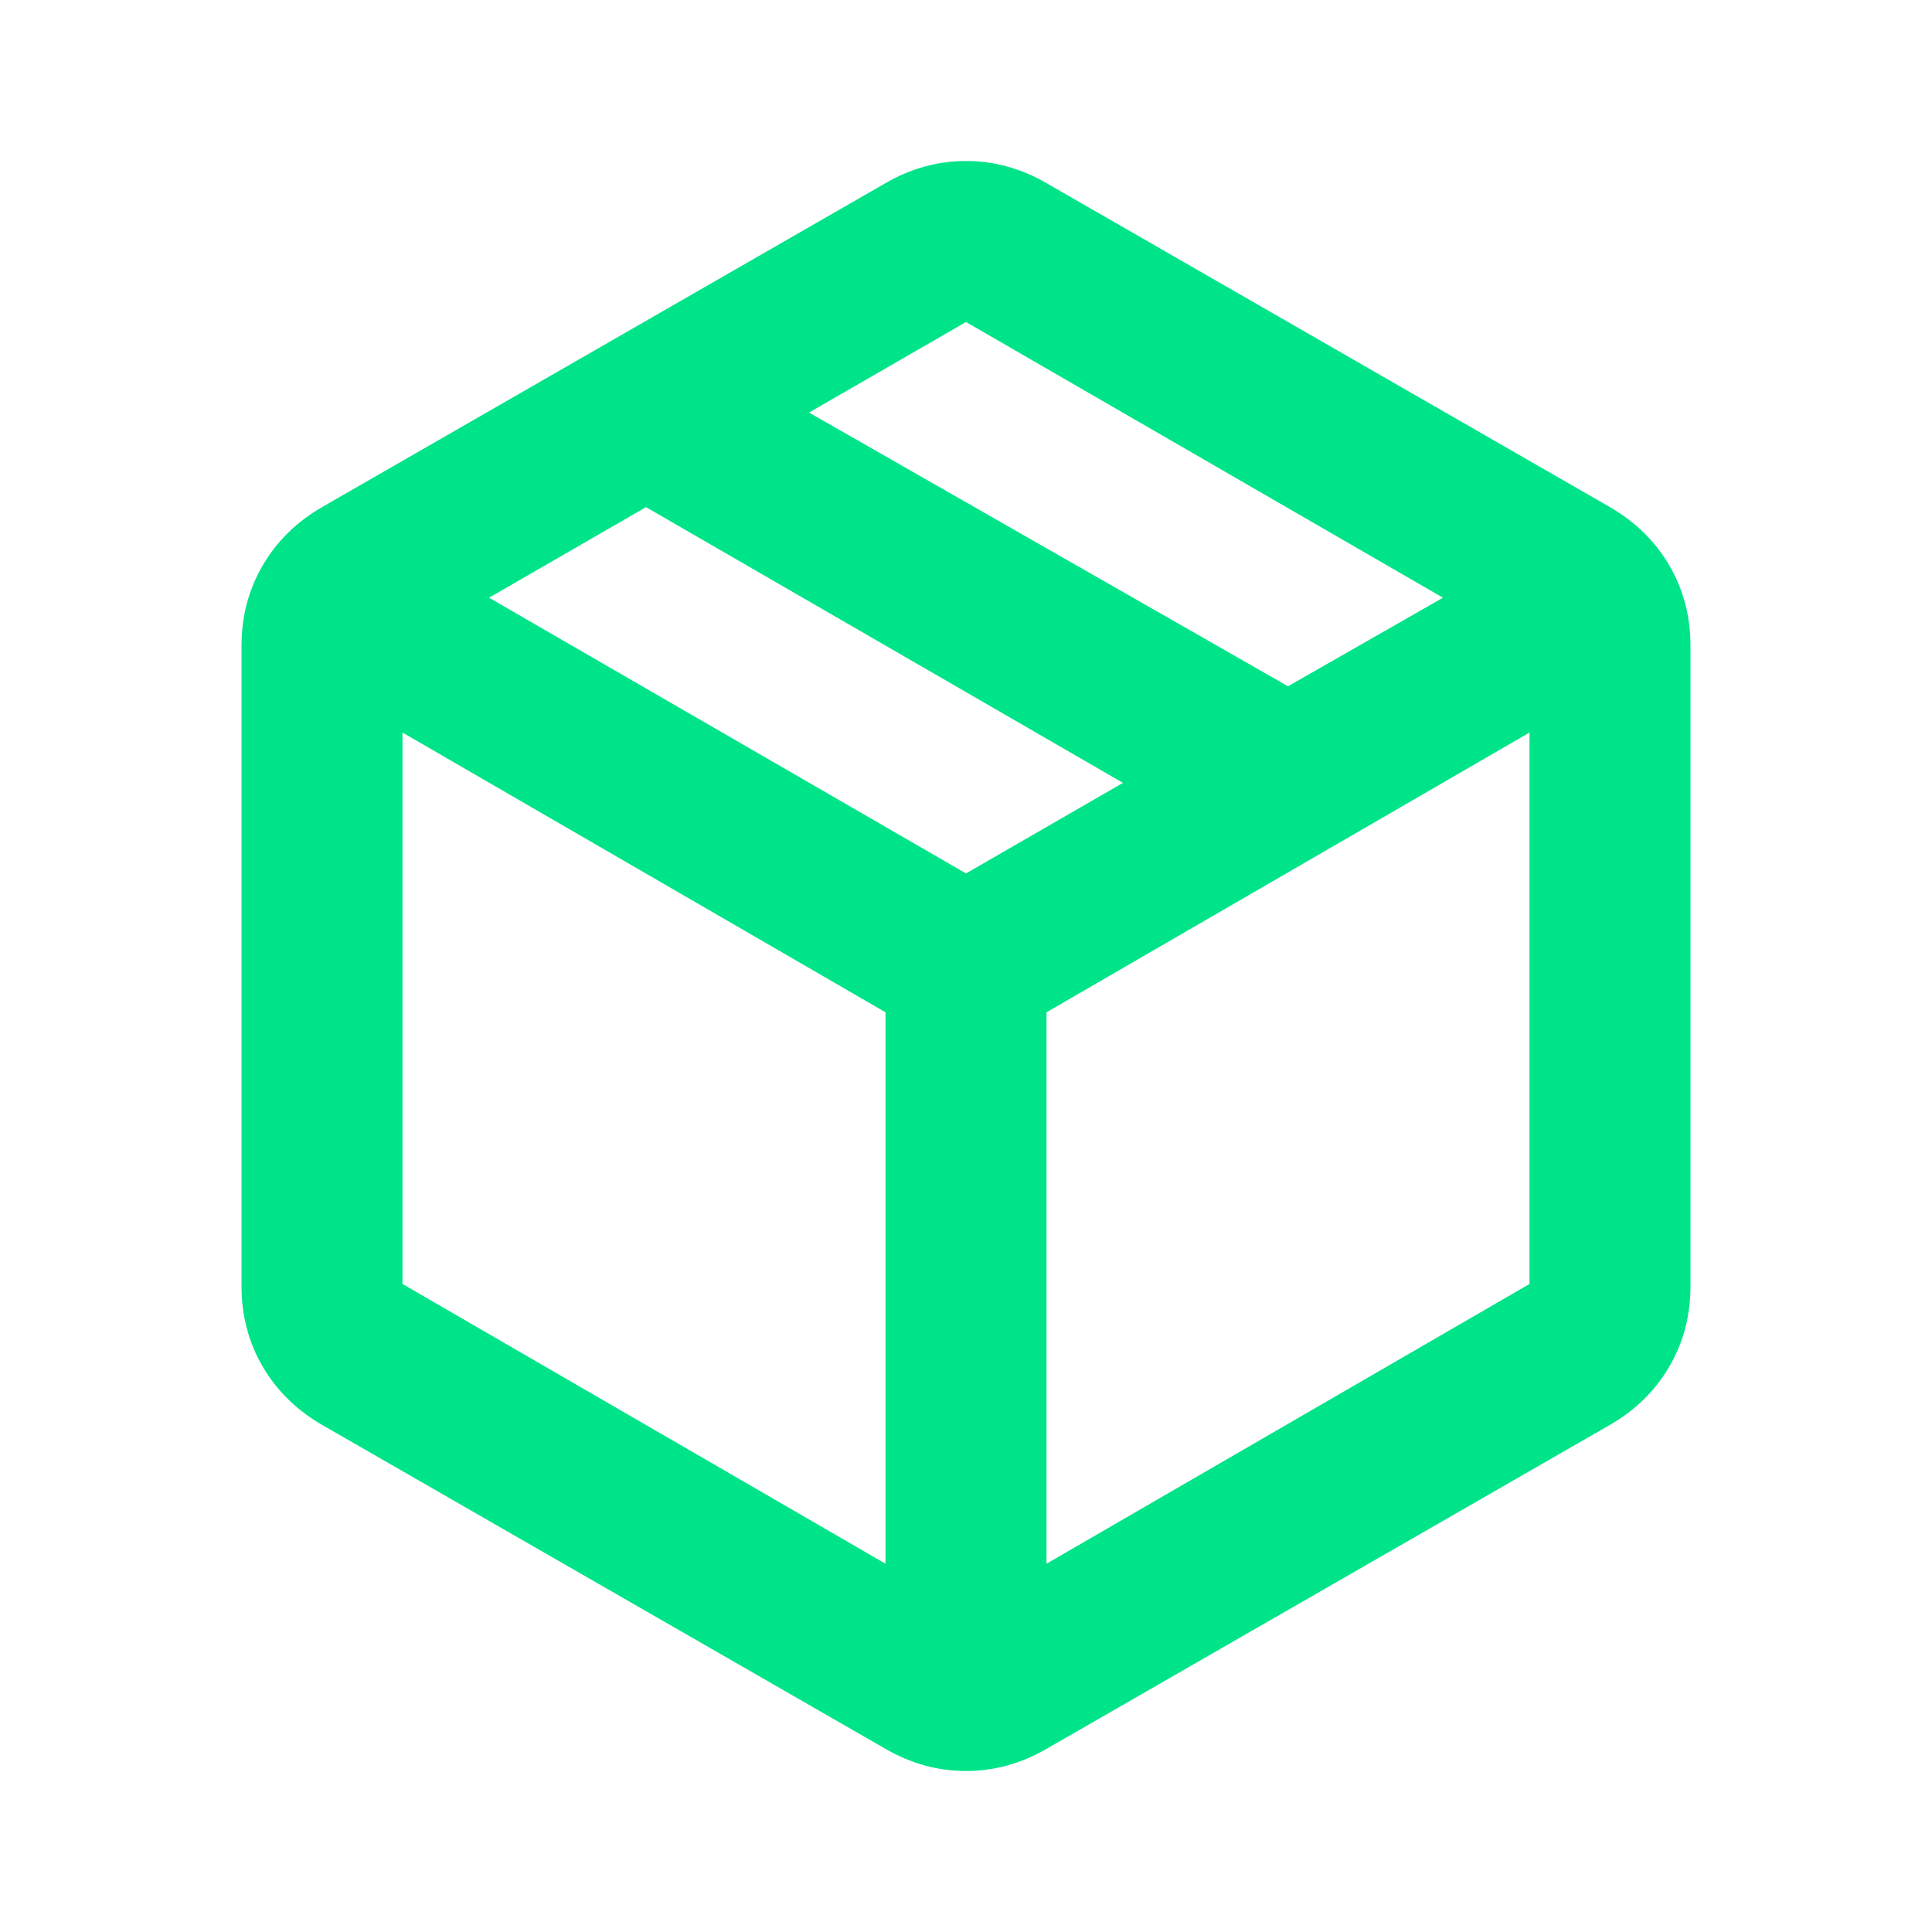
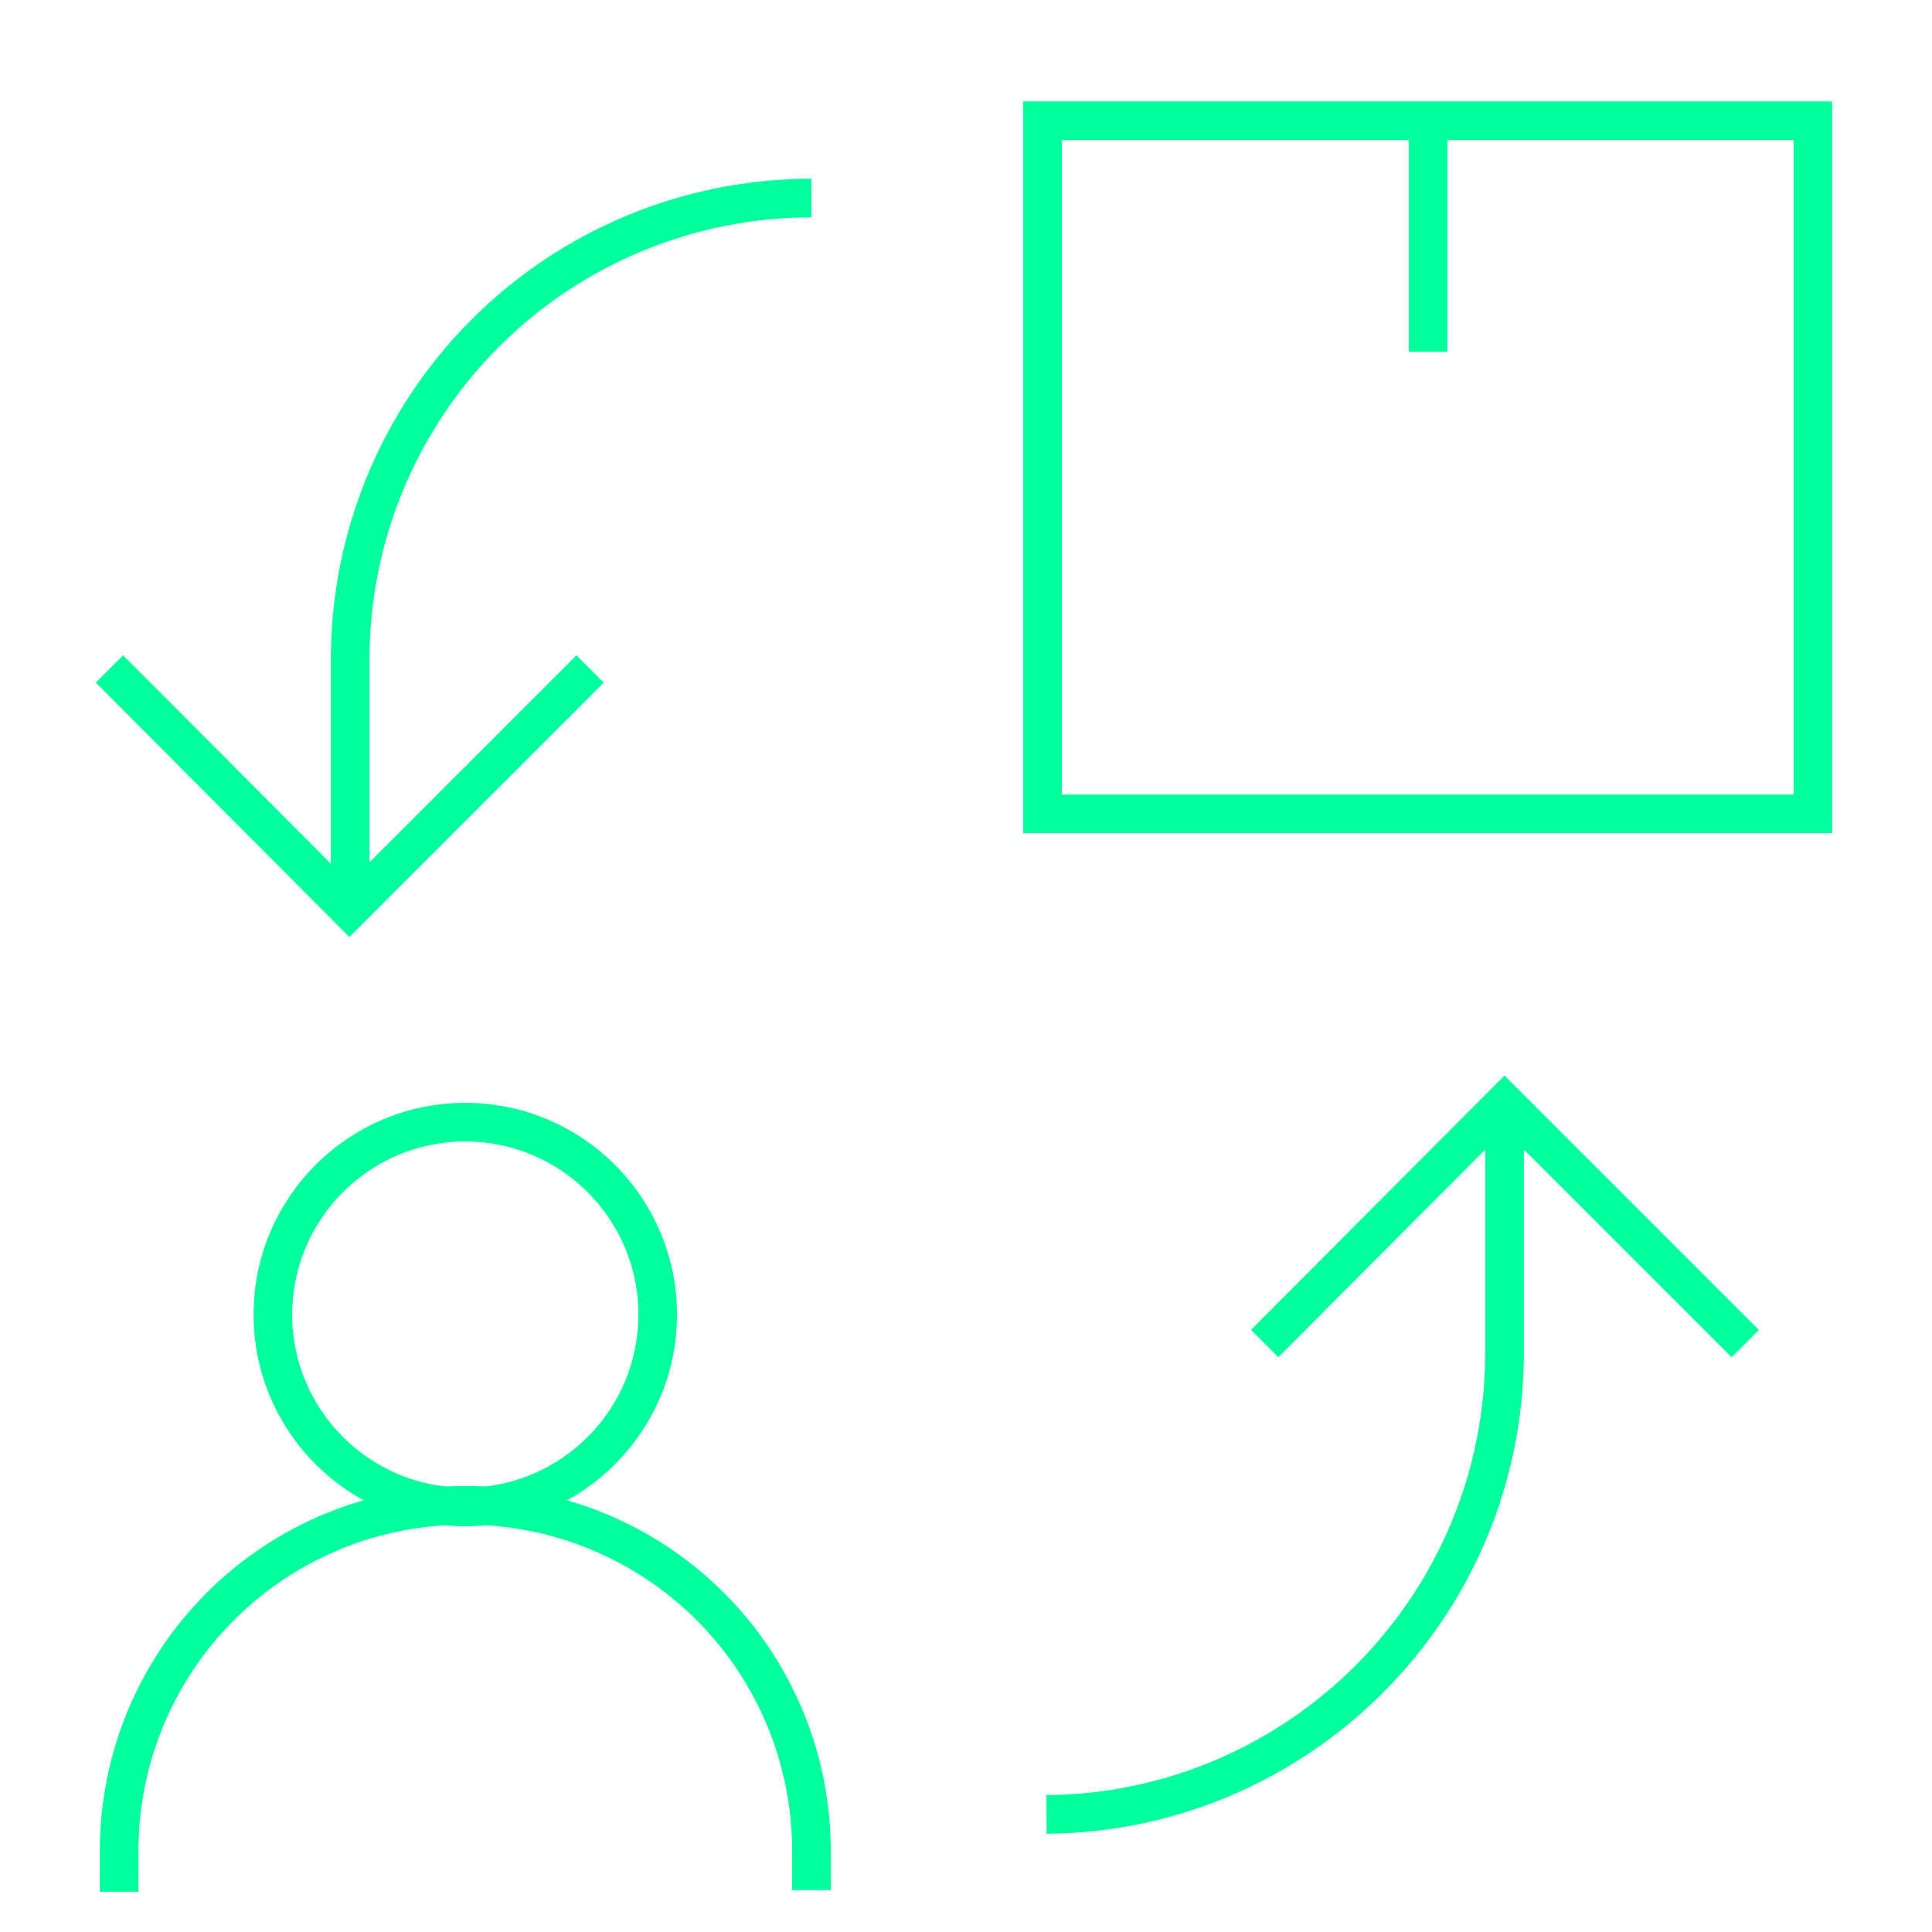
- <svg xmlns="http://www.w3.org/2000/svg" height="24px" viewBox="0 -960 960 960" width="24px" fill="rgb(0, 228, 137)">
-   <path d="M440-183v-274L200-596v274l240 139Zm80 0 240-139v-274L520-457v274Zm-80 92L160-252q-19-11-29.5-29T120-321v-318q0-22 10.5-40t29.5-29l280-161q19-11 40-11t40 11l280 161q19 11 29.5 29t10.5 40v318q0 22-10.5 40T800-252L520-91q-19 11-40 11t-40-11Zm200-528 77-44-237-137-78 45 238 136Zm-160 93 78-45-237-137-78 45 237 137Z" />
+ <svg xmlns="http://www.w3.org/2000/svg" width="256px" height="256px" viewBox="0 0 24.00 24.00" id="Layer_1" data-name="Layer 1" fill="#00ff9d" stroke="#00ff9d">
+   <g id="SVGRepo_bgCarrier" stroke-width="0" />
+   <g id="SVGRepo_tracerCarrier" stroke-linecap="round" stroke-linejoin="round" />
+   <g id="SVGRepo_iconCarrier">
+     <defs>
+       <style>.cls-1{fill:none;stroke:#00ff9d;stroke-miterlimit:10;stroke-width:0.48;}</style>
+     </defs>
+     <circle class="cls-1" cx="5.78" cy="16.33" r="2.39" />
+     <path class="cls-1" d="M1.48,23.5V23a4.29,4.29,0,0,1,4.3-4.3h0a4.29,4.29,0,0,1,4.3,4.3v.48" />
+     <polyline class="cls-1" points="15.71 16.69 18.69 13.7 21.68 16.69" />
+     <path class="cls-1" d="M18.69,13.93V16.8A5.74,5.74,0,0,1,13,22.54h0" />
+     <polyline class="cls-1" points="7.33 8.31 4.34 11.3 1.36 8.31" />
+     <path class="cls-1" d="M4.35,11.07V8.2a5.73,5.73,0,0,1,5.73-5.74h0" />
+     <rect class="cls-1" x="12.95" y="1.5" width="9.57" height="8.61" />
+     <line class="cls-1" x1="17.74" y1="4.37" x2="17.74" y2="1.5" />
+   </g>
</svg>
